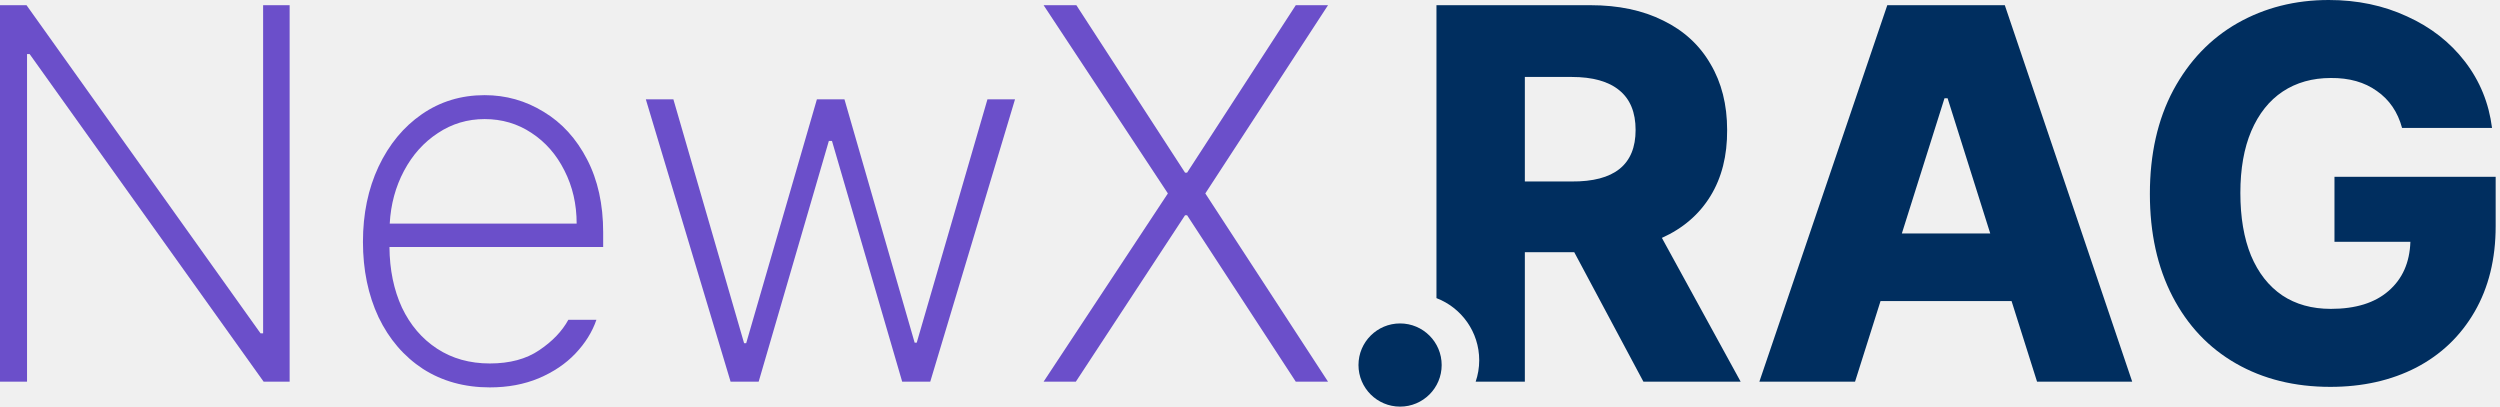
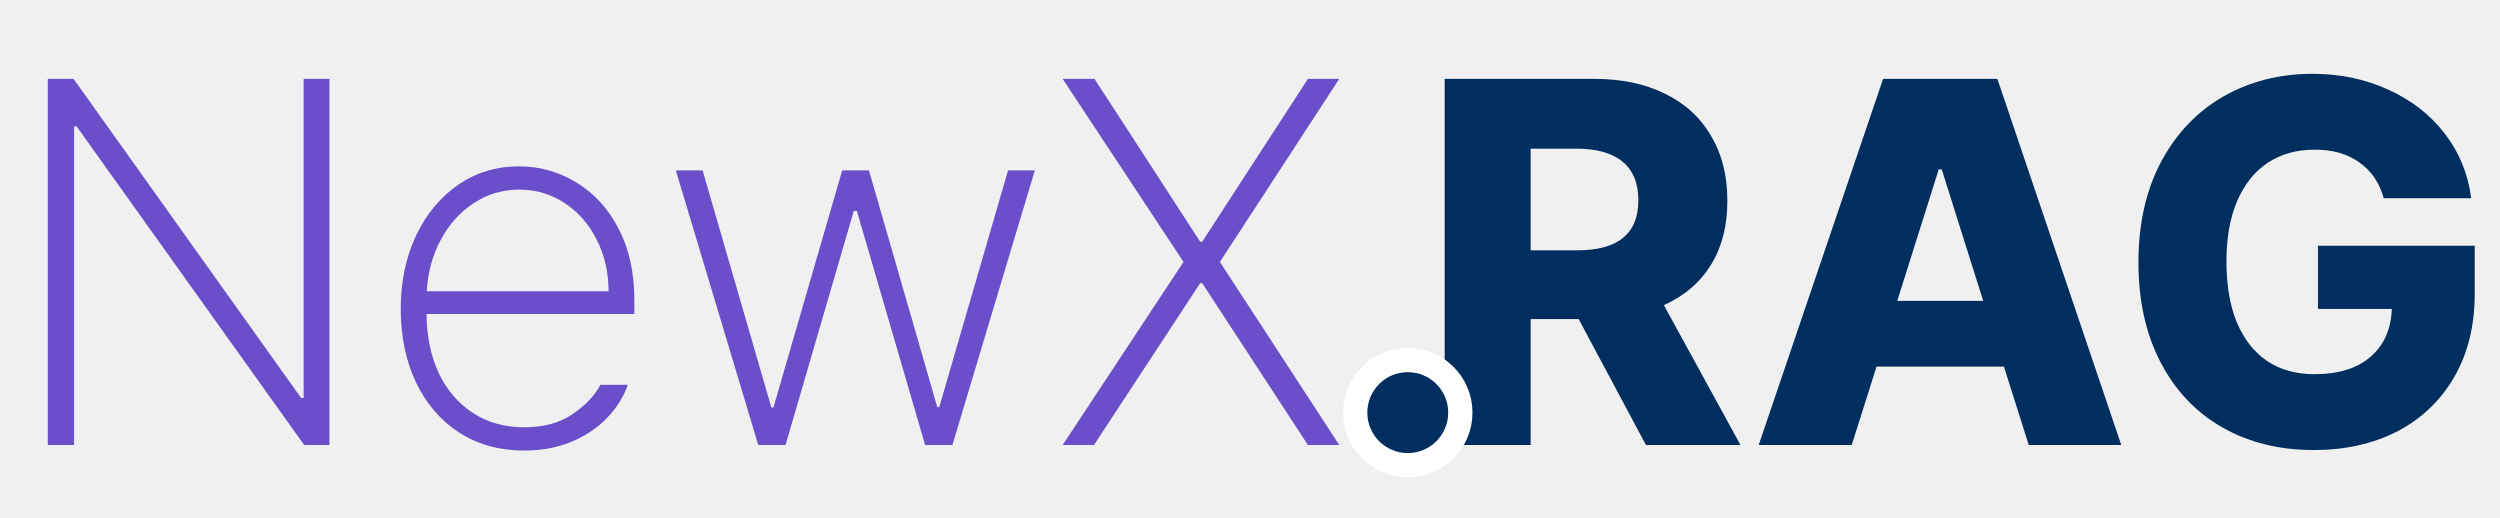
- <svg xmlns="http://www.w3.org/2000/svg" width="166" height="27" viewBox="0 0 166 27" fill="none">
-   <path d="M78.686 11.463H78.824L86.04 0.345H88.181L80.033 12.844L88.181 25.343H86.04L78.824 14.294H78.686L71.436 25.343H69.295L77.547 12.844L69.295 0.345H71.47L78.686 11.463Z" fill="#6B4FCA" />
-   <path d="M42.883 6.595H44.713L49.408 22.788H49.547L54.242 6.595H56.072L60.733 22.753H60.871L65.567 6.595H67.397L61.769 25.343H59.905L55.243 9.357H55.036L50.375 25.343H48.511L42.883 6.595Z" fill="#6B4FCA" />
-   <path d="M32.524 25.723C30.844 25.723 29.365 25.314 28.087 24.497C26.822 23.668 25.837 22.523 25.135 21.061C24.445 19.588 24.1 17.919 24.1 16.055C24.1 14.202 24.445 12.539 25.135 11.066C25.837 9.581 26.799 8.419 28.018 7.579C29.238 6.738 30.625 6.318 32.179 6.318C33.594 6.318 34.901 6.687 36.098 7.423C37.306 8.148 38.267 9.201 38.981 10.582C39.694 11.952 40.051 13.569 40.051 15.433V16.4H25.86C25.872 17.908 26.148 19.249 26.689 20.423C27.242 21.585 28.018 22.494 29.02 23.15C30.021 23.806 31.189 24.134 32.524 24.134C33.848 24.134 34.941 23.841 35.804 23.254C36.679 22.667 37.323 21.994 37.738 21.234H39.602C39.326 22.04 38.86 22.788 38.204 23.478C37.559 24.157 36.748 24.704 35.77 25.118C34.803 25.521 33.721 25.723 32.524 25.723ZM38.29 14.847C38.29 13.557 38.02 12.384 37.479 11.325C36.949 10.266 36.218 9.432 35.286 8.822C34.366 8.212 33.33 7.907 32.179 7.907C31.04 7.907 30.004 8.217 29.072 8.839C28.139 9.449 27.391 10.283 26.827 11.342C26.263 12.401 25.947 13.569 25.878 14.847H38.29Z" fill="#6B4FCA" />
-   <path d="M19.232 25.343H17.505L1.968 3.591H1.795V25.343H0V0.345H1.761L17.298 22.132H17.471V0.345H19.232V25.343Z" fill="#6B4FCA" />
-   <path d="M159.497 8.494C159.21 7.435 158.652 6.618 157.823 6.042C157.006 5.455 155.987 5.168 154.767 5.179C153.547 5.179 152.483 5.478 151.574 6.077C150.676 6.675 149.98 7.55 149.485 8.701C149.001 9.84 148.76 11.21 148.76 12.809C148.76 14.432 148.996 15.819 149.467 16.97C149.951 18.121 150.641 19.001 151.539 19.611C152.437 20.21 153.513 20.509 154.767 20.509C156.413 20.509 157.691 20.112 158.6 19.318C159.52 18.524 160.004 17.436 160.05 16.055H155.009V11.739H165.712V15.019C165.712 17.194 165.246 19.088 164.314 20.699C163.382 22.31 162.087 23.547 160.43 24.41C158.772 25.262 156.873 25.688 154.733 25.688C152.362 25.688 150.273 25.17 148.466 24.134C146.659 23.099 145.255 21.614 144.254 19.68C143.253 17.747 142.752 15.479 142.752 12.879C142.752 10.232 143.27 7.935 144.306 5.99C145.353 4.045 146.774 2.561 148.57 1.536C150.377 0.512 152.396 0 154.629 0C156.528 0 158.26 0.363 159.825 1.088C161.402 1.801 162.685 2.802 163.675 4.091C164.665 5.38 165.263 6.848 165.471 8.494H159.497Z" fill="#002E5F" />
-   <path d="M116.822 25.343L125.316 0.345H133.119L141.578 25.343H135.26L133.568 19.991H124.867L123.175 25.343H116.822ZM132.152 15.502L129.321 6.526H129.114L126.283 15.502H132.152Z" fill="#002E5F" />
-   <path d="M105.601 0.345C107.465 0.345 109.077 0.685 110.435 1.364C111.804 2.031 112.851 2.992 113.576 4.247C114.313 5.489 114.682 6.951 114.682 8.631C114.693 10.335 114.324 11.796 113.576 13.016C112.828 14.236 111.753 15.163 110.349 15.796L115.579 25.342H109.122L104.53 16.746H101.25V25.342H97.985C98.136 24.897 98.22 24.42 98.22 23.923C98.22 22.04 97.041 20.431 95.381 19.795V0.345H105.601ZM101.25 12.05H104.357C107.189 12.073 108.604 10.933 108.604 8.631C108.604 7.458 108.242 6.578 107.517 5.991C106.803 5.404 105.75 5.11 104.357 5.11H101.25V12.05Z" fill="#002E5F" />
-   <circle cx="92.965" cy="24.238" r="2.762" fill="#002E5F" />
+ <svg xmlns="http://www.w3.org/2000/svg" width="309" height="64" viewBox="0 0 309 64" fill="none">
+   <path d="M40.719 55H37.594L9.469 15.625H9.156V55H5.906V9.75H9.094L37.219 49.188H37.531V9.75H40.719V55ZM64.781 55.688C61.74 55.688 59.062 54.948 56.75 53.469C54.458 51.969 52.677 49.896 51.406 47.25C50.156 44.583 49.531 41.562 49.531 38.188C49.531 34.833 50.156 31.823 51.406 29.156C52.677 26.469 54.417 24.365 56.625 22.844C58.833 21.323 61.344 20.562 64.156 20.562C66.719 20.562 69.083 21.229 71.25 22.562C73.438 23.875 75.177 25.781 76.469 28.281C77.76 30.76 78.406 33.688 78.406 37.062V38.812H52.719C52.74 41.542 53.24 43.969 54.219 46.094C55.219 48.198 56.625 49.844 58.438 51.031C60.25 52.219 62.365 52.812 64.781 52.812C67.177 52.812 69.156 52.281 70.719 51.219C72.302 50.156 73.469 48.938 74.219 47.562H77.594C77.094 49.021 76.25 50.375 75.062 51.625C73.896 52.854 72.427 53.844 70.656 54.594C68.906 55.323 66.948 55.688 64.781 55.688ZM75.219 36C75.219 33.667 74.729 31.542 73.75 29.625C72.792 27.708 71.469 26.198 69.781 25.094C68.115 23.99 66.24 23.438 64.156 23.438C62.094 23.438 60.219 24 58.531 25.125C56.844 26.229 55.49 27.74 54.469 29.656C53.448 31.573 52.875 33.688 52.75 36H75.219ZM83.531 21.062H86.844L95.344 50.375H95.594L104.094 21.062H107.406L115.844 50.312H116.094L124.594 21.062H127.906L117.719 55H114.344L105.906 26.062H105.531L97.094 55H93.719L83.531 21.062ZM148.344 29.875H148.594L161.656 9.75H165.531L150.781 32.375L165.531 55H161.656L148.594 35H148.344L135.219 55H131.344L146.281 32.375L131.344 9.75H135.281L148.344 29.875Z" fill="#6B4FCA" />
+   <path d="M178.562 9.75H197.062C200.438 9.75 203.354 10.365 205.812 11.594C208.292 12.802 210.188 14.542 211.5 16.812C212.833 19.062 213.5 21.708 213.5 24.75C213.521 27.833 212.854 30.479 211.5 32.688C210.146 34.896 208.198 36.573 205.656 37.719L215.125 55H203.438L195.125 39.438H189.188V55H178.562V9.75ZM194.812 30.938C199.938 30.979 202.5 28.917 202.5 24.75C202.5 22.625 201.844 21.031 200.531 19.969C199.24 18.906 197.333 18.375 194.812 18.375H189.188V30.938H194.812ZM217.375 55L232.75 9.75H246.875L262.188 55H250.75L247.688 45.312H231.938L228.875 55H217.375ZM245.125 37.188L240 20.938H239.625L234.5 37.188H245.125ZM294.625 24.5C294.104 22.583 293.094 21.104 291.594 20.062C290.115 19 288.271 18.479 286.062 18.5C283.854 18.5 281.927 19.042 280.281 20.125C278.656 21.208 277.396 22.792 276.5 24.875C275.625 26.938 275.188 29.417 275.188 32.312C275.188 35.25 275.615 37.76 276.469 39.844C277.344 41.927 278.594 43.521 280.219 44.625C281.844 45.708 283.792 46.25 286.062 46.25C289.042 46.25 291.354 45.531 293 44.094C294.667 42.656 295.542 40.688 295.625 38.188H286.5V30.375H305.875V36.312C305.875 40.25 305.031 43.677 303.344 46.594C301.656 49.51 299.312 51.75 296.312 53.312C293.312 54.854 289.875 55.625 286 55.625C281.708 55.625 277.927 54.688 274.656 52.812C271.385 50.938 268.844 48.25 267.031 44.75C265.219 41.25 264.312 37.146 264.312 32.438C264.312 27.646 265.25 23.49 267.125 19.969C269.021 16.448 271.594 13.76 274.844 11.906C278.115 10.052 281.771 9.125 285.812 9.125C289.25 9.125 292.385 9.781 295.219 11.094C298.073 12.385 300.396 14.198 302.188 16.531C303.979 18.865 305.062 21.521 305.438 24.5H294.625Z" fill="#002E5F" />
+   <circle cx="174" cy="51" r="6.5" fill="#002E5F" stroke="white" stroke-width="3" />
</svg>
